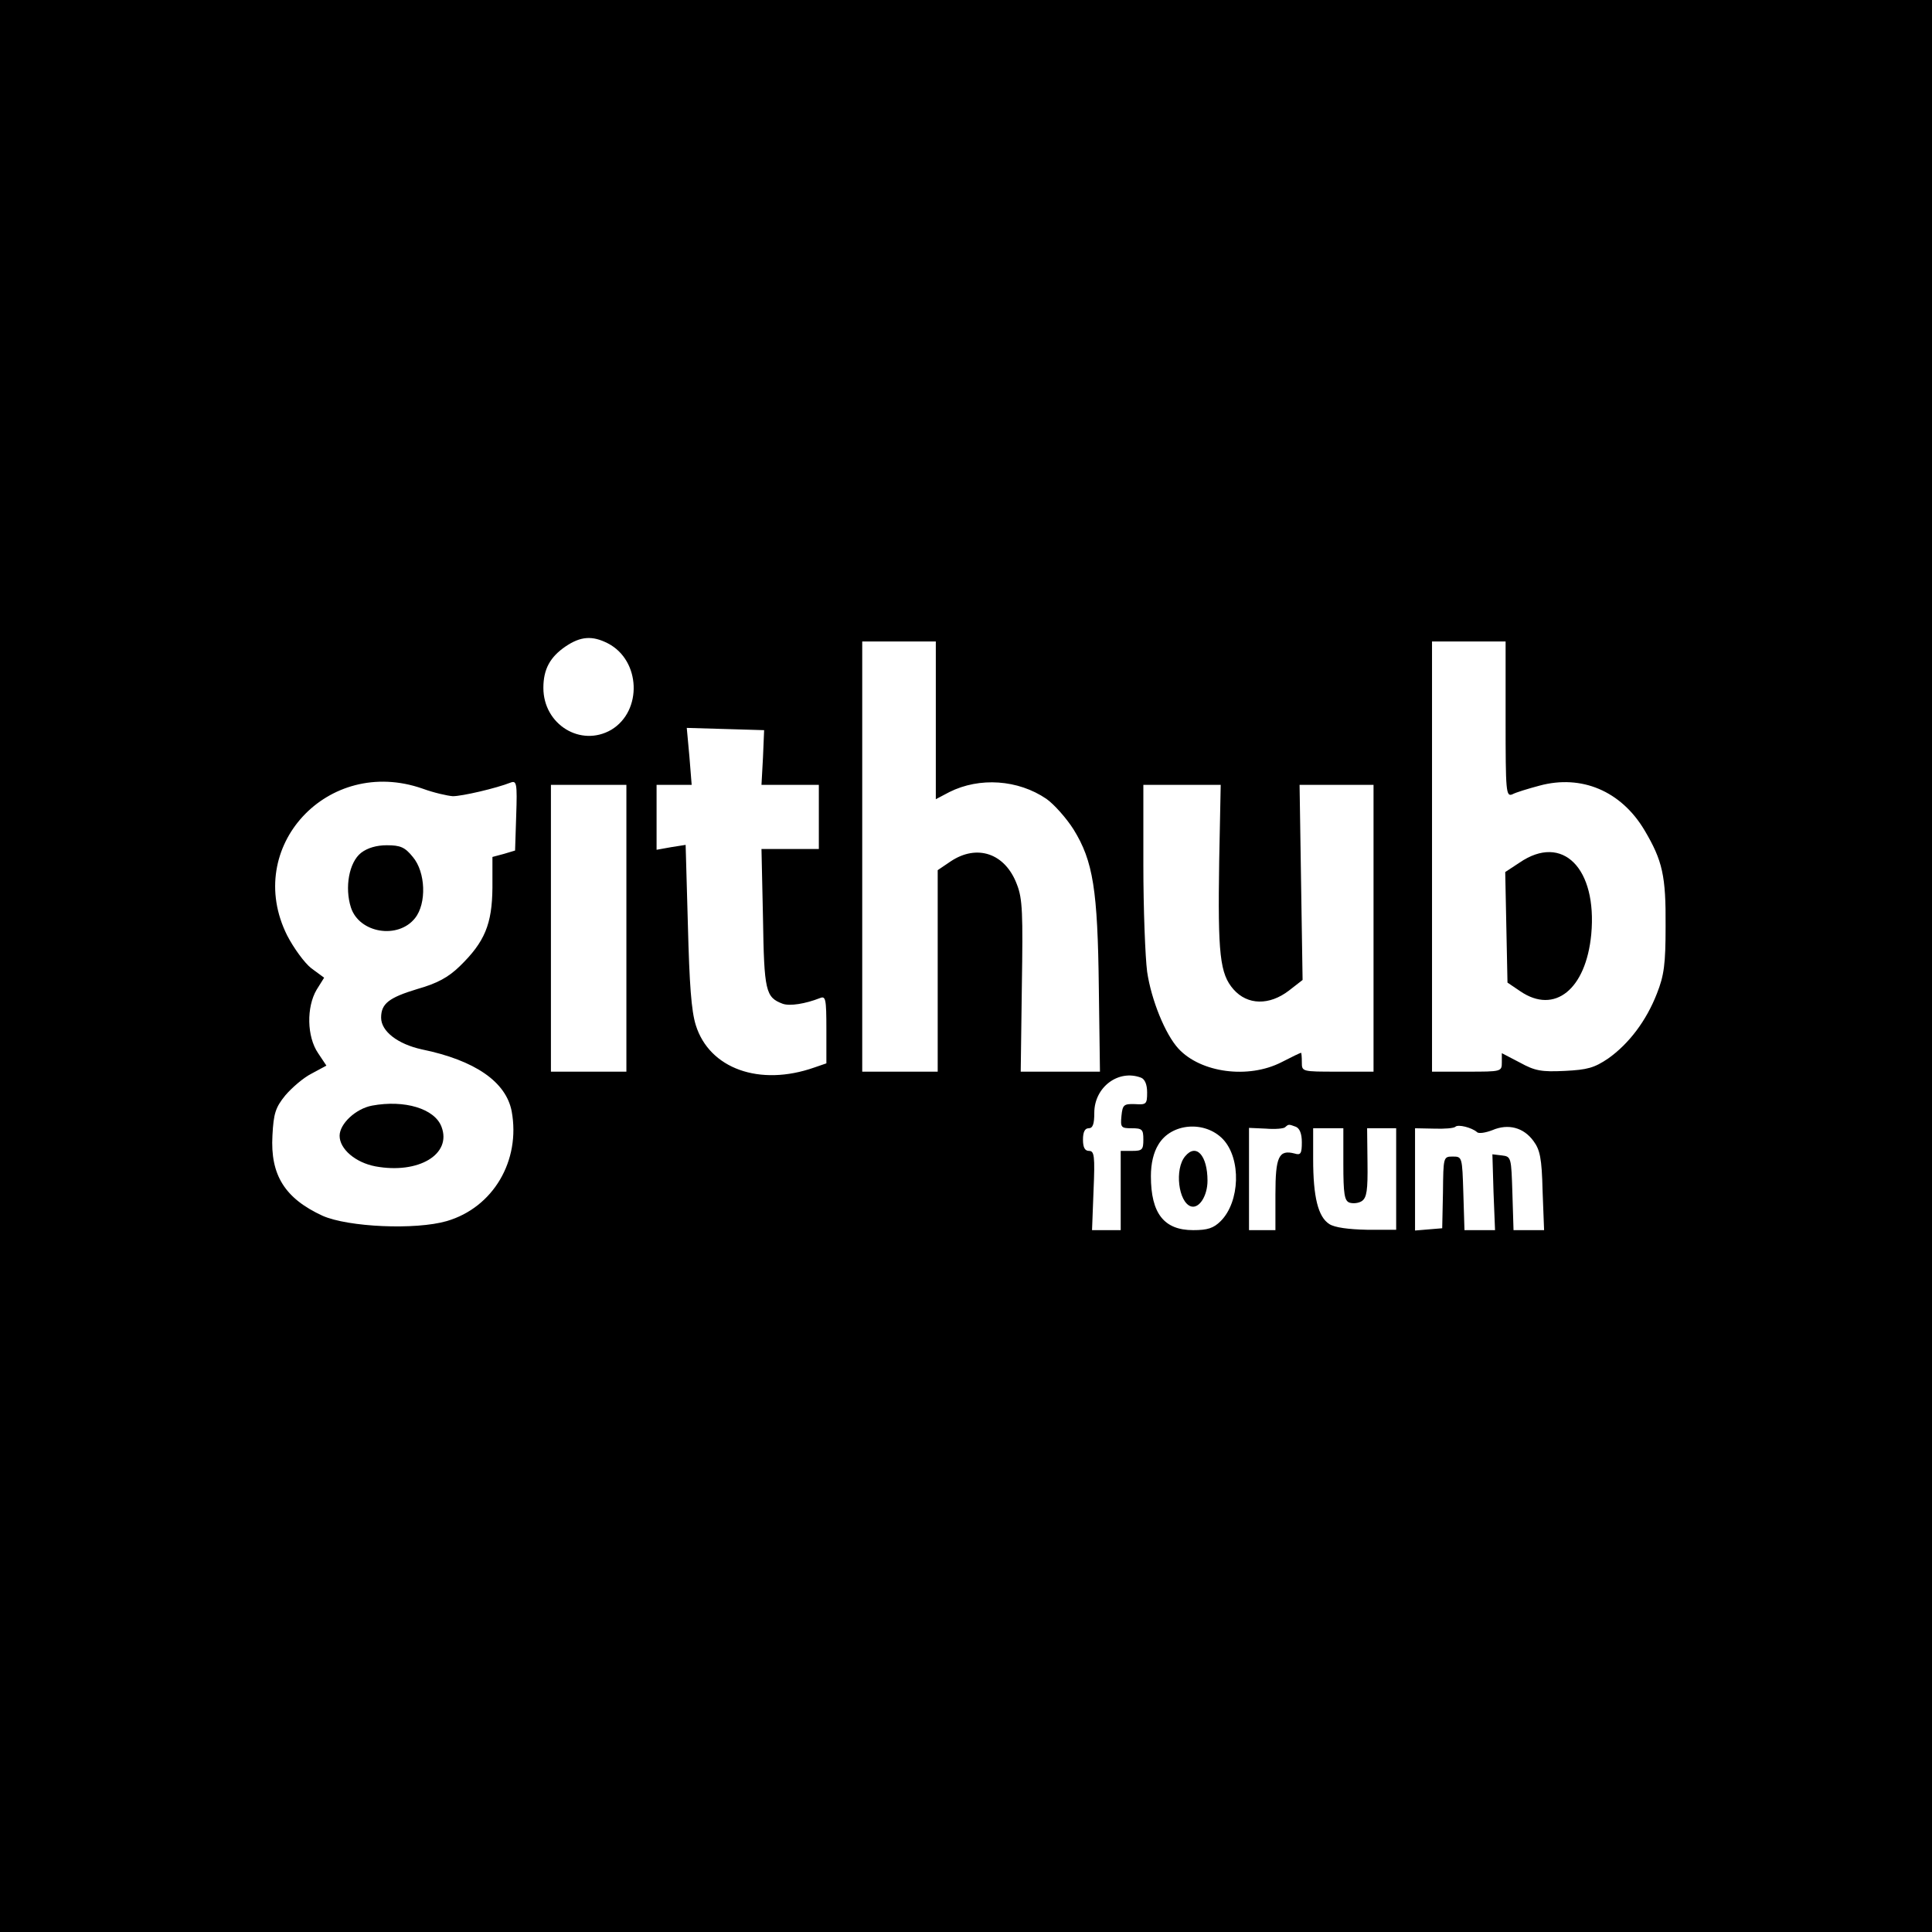
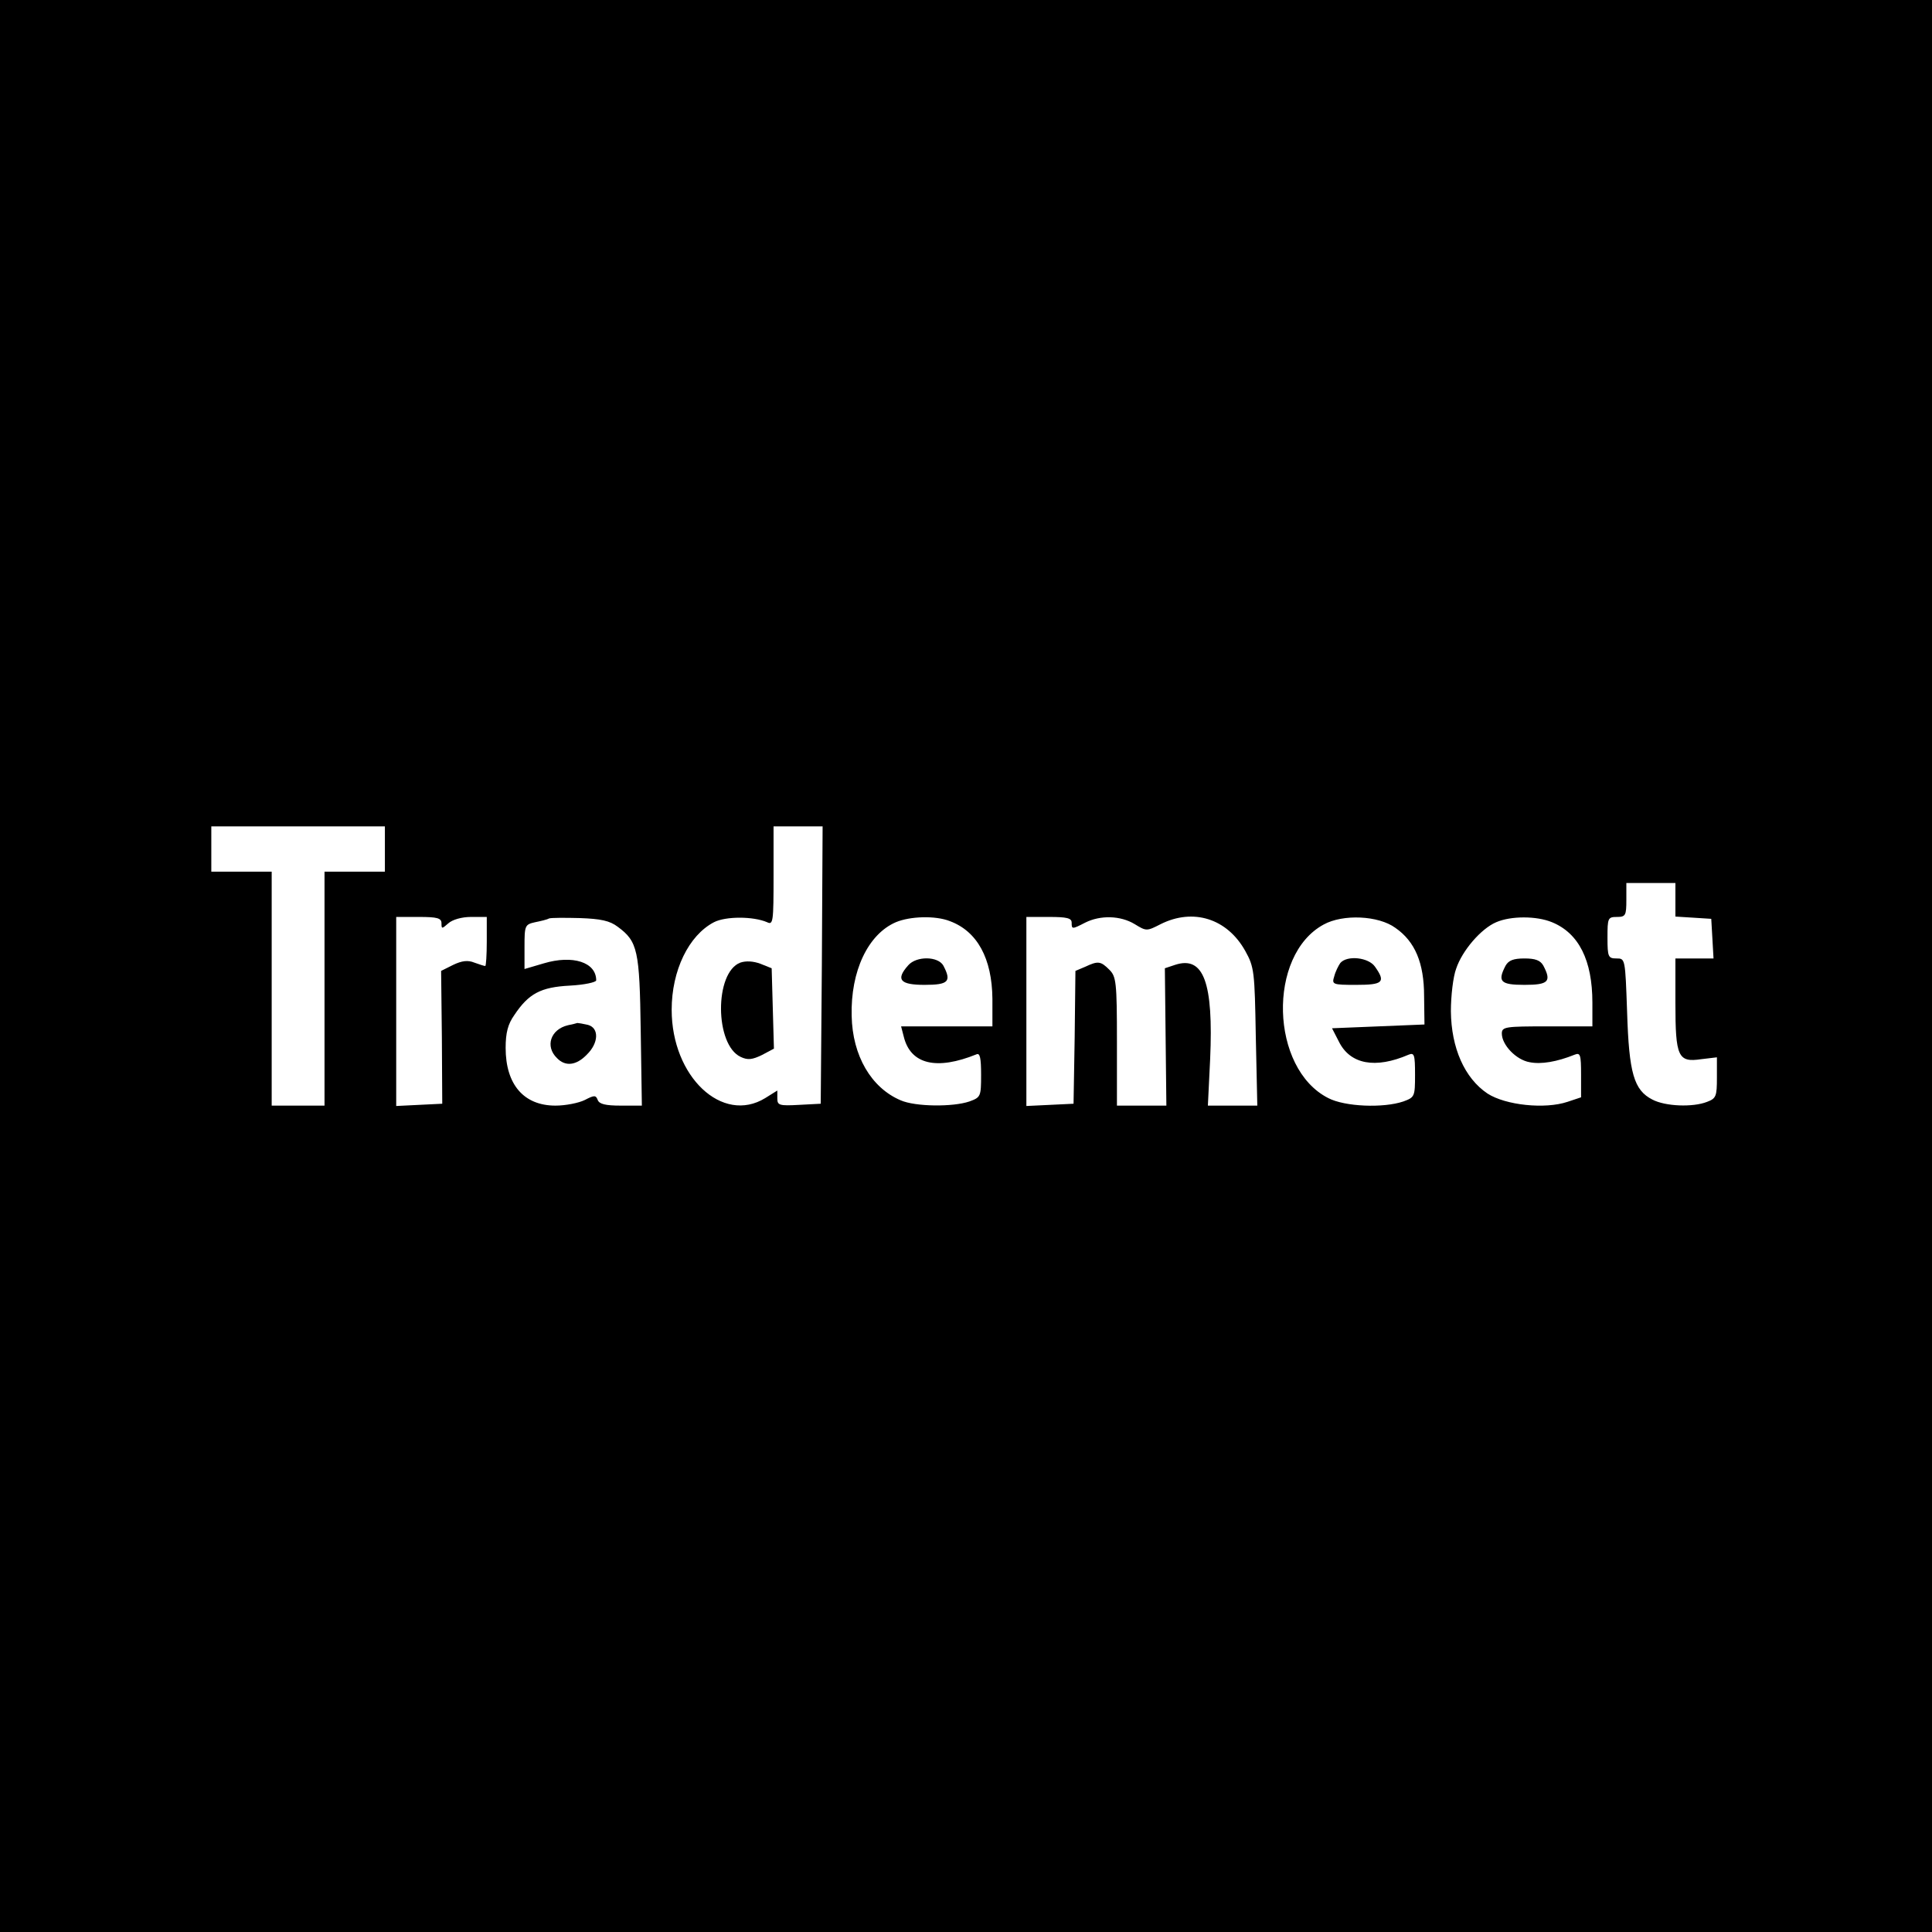
<svg xmlns="http://www.w3.org/2000/svg" version="1.0" width="512pt" height="512pt" viewBox="0 0 512 512" preserveAspectRatio="xMidYMid meet">
  <g transform="translate(0,512) scale(0.1,-0.1)" fill="#000000" stroke="none">
-     <path d="M0 2560 l0 -2560 2560 0 2560 0 0 2560 0 2560 -2560 0 -2560 0 0 -2560z m1611 855 c87 -45 92 -179 9 -229 -81 -47 -180 14 -180 111 0 50 18 82 59 110 40 27 71 29 112 8z m869 -204 l0 -209 36 19 c80 40 182 33 257 -18 20 -14 53 -51 72 -81 52 -84 64 -160 67 -420 l3 -222 -105 0 -105 0 3 226 c3 193 2 232 -13 270 -31 83 -106 108 -176 61 l-34 -23 0 -267 0 -267 -100 0 -100 0 0 570 0 570 98 0 97 0 0 -209z m1510 3 c0 -193 1 -206 18 -199 9 5 42 15 72 23 111 30 216 -14 278 -118 48 -81 57 -121 56 -255 0 -100 -4 -130 -23 -178 -28 -72 -74 -133 -129 -172 -37 -25 -55 -30 -115 -33 -62 -3 -79 0 -119 22 l-48 25 0 -24 c0 -25 -1 -25 -92 -25 l-93 0 0 570 0 570 98 0 97 0 0 -206z m-1968 -101 l-4 -73 76 0 76 0 0 -85 0 -85 -76 0 -76 0 4 -183 c3 -194 7 -210 52 -227 19 -7 61 0 99 15 15 6 17 -1 17 -83 l0 -90 -32 -11 c-145 -51 -278 -3 -314 112 -12 38 -17 109 -21 265 l-6 213 -38 -6 -39 -7 0 86 0 86 46 0 47 0 -6 75 -7 76 103 -3 102 -3 -3 -72z m-902 -83 c30 -11 66 -19 80 -20 25 0 115 21 153 36 16 6 18 -1 15 -87 l-3 -93 -30 -9 -30 -8 0 -82 c-1 -96 -20 -143 -87 -208 -30 -29 -59 -45 -112 -60 -76 -23 -96 -39 -96 -76 0 -36 44 -70 108 -84 141 -29 223 -86 238 -164 24 -131 -49 -255 -172 -291 -83 -24 -261 -16 -329 14 -100 46 -139 108 -133 213 3 58 8 74 34 106 17 20 48 47 70 58 l39 21 -22 33 c-30 44 -31 122 -4 168 l20 32 -34 25 c-18 14 -47 54 -64 87 -117 234 108 477 359 389z m540 -370 l0 -380 -100 0 -100 0 0 380 0 380 100 0 100 0 0 -380z m1571 179 c-4 -249 2 -300 38 -341 37 -42 95 -43 147 -3 l36 28 -4 258 -4 259 98 0 98 0 0 -380 0 -380 -95 0 c-95 0 -95 0 -95 25 0 14 -1 25 -2 25 -2 0 -25 -11 -52 -25 -88 -45 -214 -28 -273 36 -35 38 -72 129 -83 204 -5 39 -10 166 -10 283 l0 212 103 0 102 0 -4 -201z m-207 -575 c10 -4 16 -18 16 -39 0 -31 -2 -33 -32 -31 -30 1 -33 -2 -36 -31 -3 -31 -1 -33 27 -33 28 0 31 -3 31 -30 0 -27 -3 -30 -30 -30 l-30 0 0 -105 0 -105 -38 0 -38 0 4 105 c4 92 2 105 -12 105 -11 0 -16 9 -16 30 0 20 5 30 15 30 11 0 15 11 15 41 0 68 64 116 124 93z m217 -163 c49 -52 45 -166 -6 -217 -19 -19 -35 -24 -73 -24 -77 0 -112 44 -112 143 0 34 7 63 20 84 34 57 123 64 171 14z m193 33 c10 -4 16 -18 16 -41 0 -30 -3 -35 -19 -30 -42 11 -51 -8 -51 -108 l0 -95 -35 0 -35 0 0 135 0 136 45 -2 c24 -2 48 0 51 4 9 8 9 8 28 1z m480 -14 c4 -5 23 -2 41 5 42 18 83 7 109 -29 17 -23 22 -45 24 -132 l4 -104 -41 0 -40 0 -3 98 c-3 95 -3 97 -28 100 l-25 3 3 -101 4 -100 -41 0 -40 0 -3 98 c-3 96 -3 97 -28 97 -25 0 -25 -1 -26 -95 l-2 -95 -36 -3 -36 -3 0 136 0 135 50 -1 c28 -1 53 1 57 5 7 7 43 -2 57 -14z m-354 -85 c0 -79 3 -97 16 -102 9 -3 24 -2 33 4 13 9 16 28 15 102 l-1 91 39 0 38 0 0 -134 0 -135 -77 0 c-50 1 -86 6 -100 15 -30 19 -43 72 -43 172 l0 82 40 0 40 0 0 -95z" />
-     <path d="M4027 2834 l-38 -25 3 -147 3 -146 34 -23 c91 -62 174 5 188 151 16 175 -76 268 -190 190z" />
-     <path d="M957 2860 c-32 -25 -44 -92 -27 -145 22 -68 125 -85 170 -28 31 39 28 122 -6 162 -21 26 -33 31 -69 31 -27 0 -51 -7 -68 -20z" />
-     <path d="M986 2190 c-43 -8 -86 -48 -86 -80 0 -35 42 -71 95 -81 114 -21 203 32 175 105 -18 48 -98 72 -184 56z" />
-     <path d="M3141 2056 c-29 -34 -18 -122 15 -133 22 -7 44 28 44 68 0 67 -30 100 -59 65z" />
+     <path d="M0 2560 l0 -2560 2560 0 2560 0 0 2560 0 2560 -2560 0 -2560 0 0 -2560z m1020 310 l0 -60 -80 0 -80 0 0 -310 0 -310 -70 0 -70 0 0 310 0 310 -80 0 -80 0 0 60 0 60 230 0 230 0 0 -60z m1158 -307 l-3 -368 -57 -3 c-53 -3 -58 -1 -58 17 l0 21 -32 -20 c-114 -70 -248 57 -248 234 0 104 45 197 112 232 31 16 104 16 141 0 16 -8 17 2 17 123 l0 131 65 0 65 0 -2 -367z m2262 173 l0 -45 48 -3 47 -3 3 -52 3 -53 -50 0 -51 0 0 -118 c0 -143 7 -158 68 -149 l42 5 0 -54 c0 -49 -2 -55 -26 -64 -38 -15 -111 -12 -145 6 -49 25 -62 70 -67 232 -5 142 -5 142 -28 142 -22 0 -24 4 -24 55 0 52 1 55 25 55 23 0 25 4 25 45 l0 45 65 0 65 0 0 -44z m-3270 -63 c0 -15 1 -15 18 0 11 10 36 17 60 17 l42 0 0 -65 c0 -36 -2 -65 -4 -65 -3 0 -15 4 -29 9 -17 7 -33 5 -56 -6 l-32 -16 2 -176 1 -176 -61 -3 -61 -3 0 251 0 250 60 0 c49 0 60 -3 60 -17z m467 -9 c53 -39 58 -62 61 -276 l3 -198 -56 0 c-40 0 -57 4 -61 15 -5 13 -9 13 -34 0 -16 -8 -51 -15 -78 -15 -84 0 -132 56 -132 153 0 40 6 63 23 87 38 57 70 74 147 78 39 2 70 9 70 14 0 48 -62 68 -139 45 l-51 -15 0 59 c0 56 1 59 28 65 15 3 32 7 37 10 6 2 42 2 82 1 55 -2 79 -7 100 -23z m880 15 c73 -27 112 -99 113 -206 l0 -73 -121 0 -121 0 7 -27 c18 -74 87 -90 193 -47 9 4 12 -10 12 -54 0 -58 -1 -60 -31 -71 -44 -15 -143 -14 -182 3 -78 33 -128 118 -130 224 -3 118 43 216 117 248 38 16 105 18 143 3z m323 -4 c0 -18 1 -18 36 0 40 20 93 19 131 -4 31 -19 32 -19 69 0 86 43 176 15 224 -71 24 -43 25 -55 28 -227 l4 -183 -66 0 -65 0 6 123 c9 203 -17 275 -93 250 l-27 -9 2 -182 2 -182 -65 0 -66 0 0 170 c0 157 -2 172 -20 190 -23 23 -30 24 -64 8 l-26 -11 -2 -176 -3 -176 -62 -3 -63 -3 0 251 0 250 60 0 c47 0 60 -3 60 -15z m858 -14 c52 -36 76 -93 76 -181 l1 -75 -122 -5 -123 -5 18 -35 c30 -61 97 -73 185 -35 15 6 17 0 17 -53 0 -58 -1 -60 -31 -71 -53 -18 -155 -14 -199 9 -154 78 -162 379 -12 460 51 28 145 24 190 -9z m415 15 c71 -29 107 -101 107 -213 l0 -63 -120 0 c-110 0 -120 -1 -120 -19 0 -30 38 -70 74 -76 30 -6 72 1 119 20 15 6 17 0 17 -53 l0 -60 -36 -12 c-60 -20 -164 -9 -212 22 -61 41 -96 121 -97 218 0 41 6 92 14 113 16 48 66 106 106 123 39 17 107 17 148 0z" />
+     <path d="M1962 2569 c-69 -26 -68 -218 1 -250 19 -9 31 -7 56 5 l32 17 -3 106 -3 107 -30 12 c-19 7 -38 8 -53 3z" />
+     <path d="M1505 2403 c-46 -11 -61 -56 -29 -87 22 -23 51 -20 79 9 32 31 33 71 3 79 -13 3 -25 5 -28 5 -3 -1 -14 -4 -25 -6z" />
+     <path d="M2407 2562 c-34 -38 -22 -52 43 -52 64 0 72 9 50 51 -14 25 -71 26 -93 1z" />
+     <path d="M3552 2568 c-5 -7 -13 -23 -16 -35 -7 -22 -5 -23 58 -23 71 0 79 7 50 48 -17 25 -74 31 -92 10z" />
+     <path d="M3990 2561 c-22 -42 -14 -51 50 -51 64 0 72 9 50 51 -8 14 -21 19 -50 19 -29 0 -42 -5 -50 -19z" />
  </g>
</svg>
